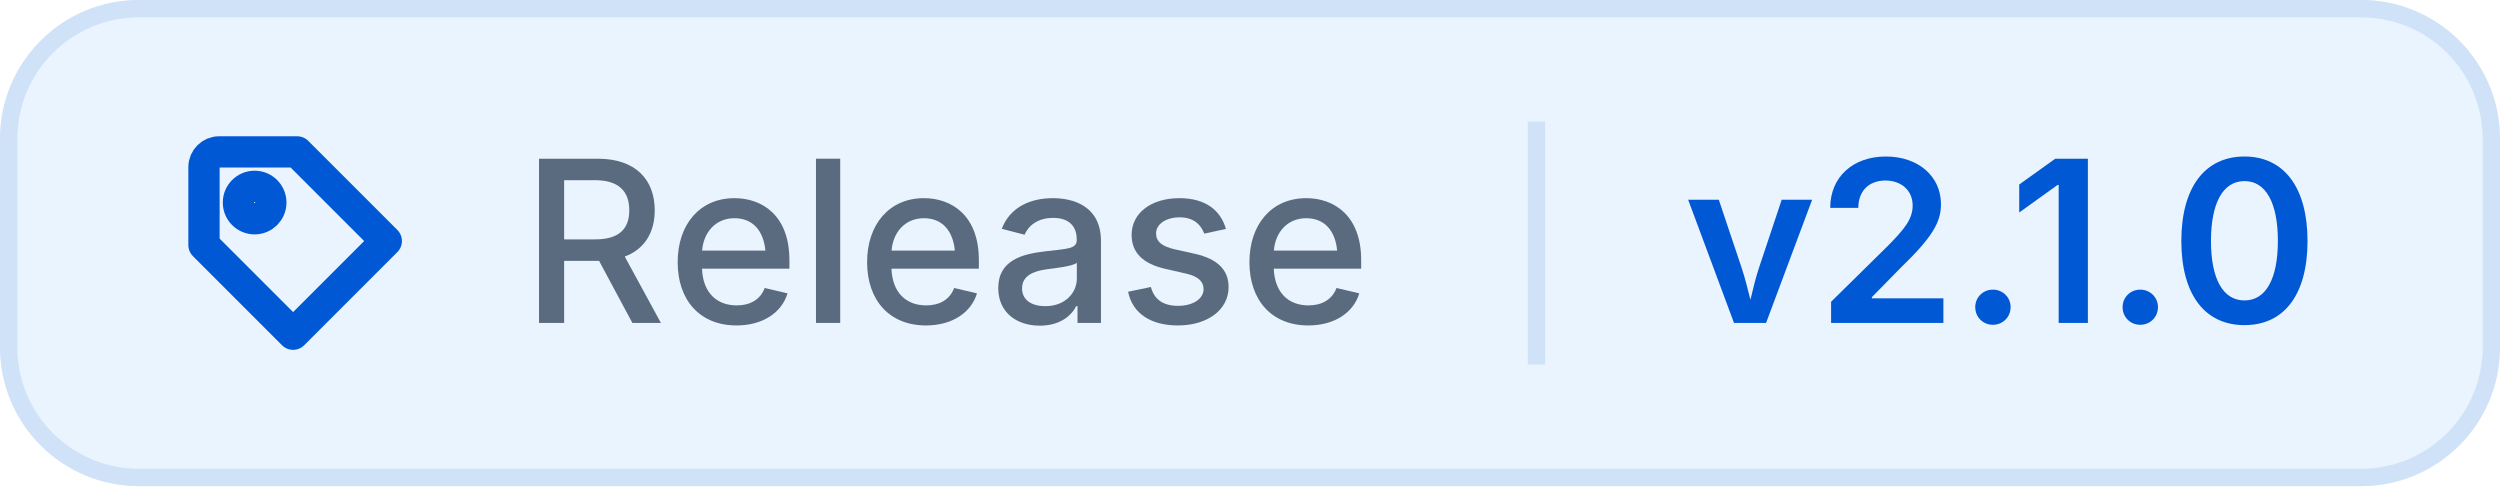
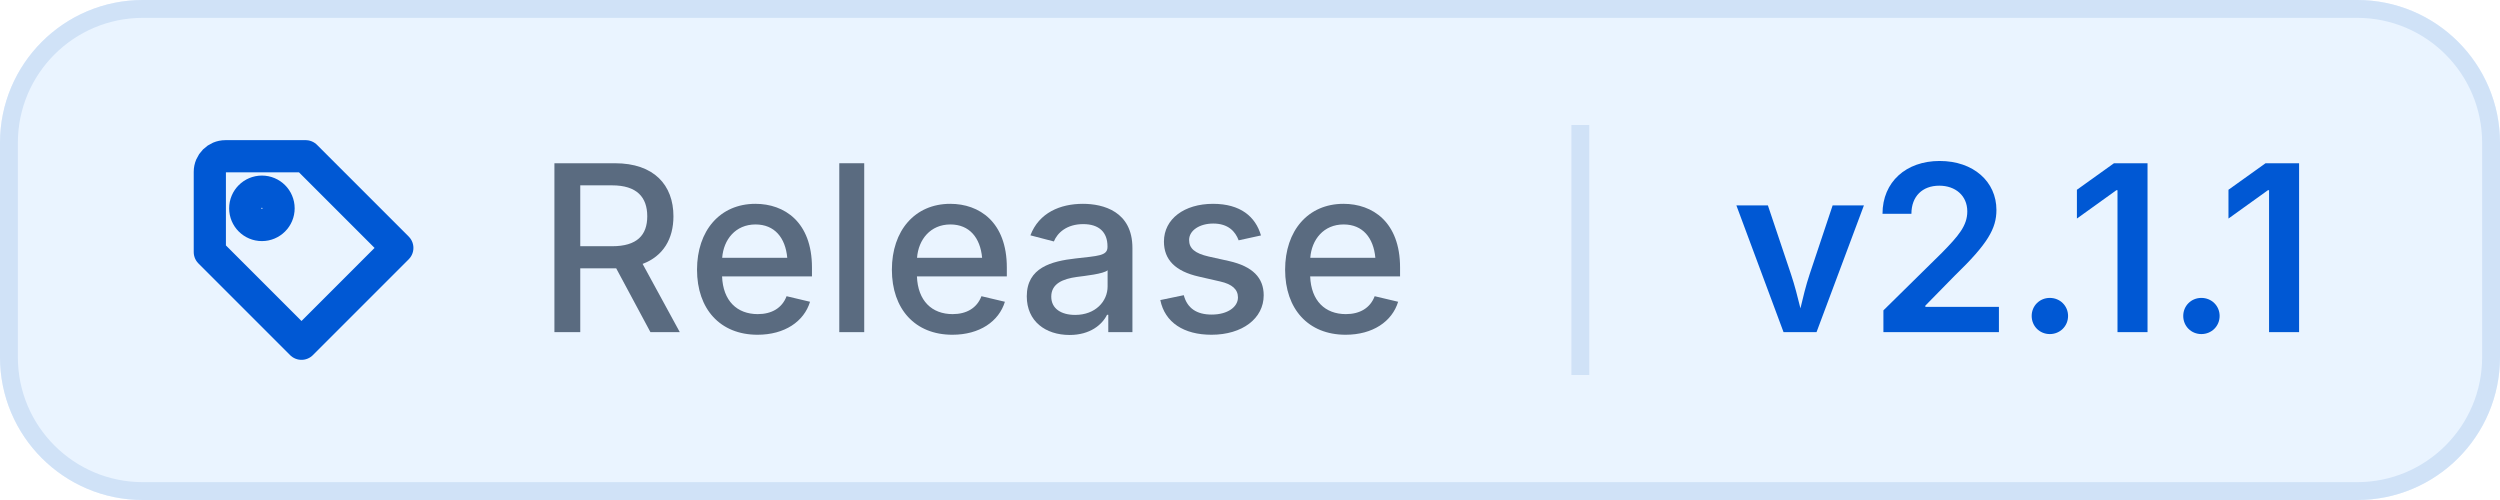
- <svg xmlns="http://www.w3.org/2000/svg" width="144" height="28" viewBox="0 0 144 28" role="img" aria-labelledby="t">
+ <svg xmlns="http://www.w3.org/2000/svg" width="140" height="28" viewBox="0 0 140 28" role="img" aria-labelledby="t">
  <defs>
    <path id="dm384" d="M165 0L393 0L393-563L697-563C701-563 706-563 710-563L1012 0L1271 0L943-602C1124-670 1215-822 1215-1022C1215-1297 1044-1490 699-1490L165-1490ZM393-758L393-1295L673-1295C893-1295 984-1190 984-1022C984-855 893-758 675-758Z" />
    <path id="dm614" d="M630 23C869 23 1040-94 1093-268L886-317C847-213 755-159 632-159C449-159 325-276 317-492L1110-492L1110-570C1110-973 866-1132 611-1132C298-1132 96-895 96-551C96-204 300 23 630 23ZM318-656C330-817 436-950 612-950C781-950 876-832 892-656Z" />
    <path id="dm736" d="M368-1490L148-1490L148 0L368 0Z" />
    <path id="dm507" d="M461 25C642 25 748-66 791-153L802-153L802 0L1015 0L1015-742C1015-1065 758-1132 578-1132C379-1132 191-1054 115-854L322-800C353-876 435-953 581-953C721-953 795-881 795-757L795-751C795-672 710-673 513-650C302-626 83-570 83-316C83-96 248 25 461 25ZM510-152C387-152 299-207 299-313C299-428 401-470 525-487C593-496 763-514 796-546L796-403C796-272 689-152 510-152Z" />
    <path id="dm871" d="M549 23C822 23 1010-121 1010-325C1010-480 912-580 705-627L525-667C402-695 352-739 352-813C352-897 444-958 565-958C697-958 760-888 789-810L986-853C938-1019 805-1132 563-1132C310-1132 130-999 130-799C130-639 230-537 438-490L626-447C732-423 783-377 783-306C783-223 693-155 551-155C421-155 336-209 305-326L98-283C138-85 306 23 549 23Z" />
    <path id="ds980" d="M455 0L746 0L1164-1118L888-1118L685-510C652-411 628-311 604-210C579-312 554-411 521-510L317-1118L39-1118Z" />
    <path id="ds1343" d="M134 0L1153 0L1153-223L504-223L504-234L763-498C1054-779 1131-913 1131-1078C1131-1327 929-1510 630-1510C335-1510 126-1326 126-1044L381-1044C381-1197 477-1292 627-1292C768-1292 874-1205 874-1065C874-939 796-849 651-701L134-192Z" />
    <path id="ds1502" d="M326 17C416 17 487-53 487-143C487-232 416-302 326-302C236-302 166-232 166-143C166-53 236 17 326 17Z" />
    <path id="ds1342" d="M717-1490L421-1490L94-1256L94-1002L442-1252L452-1252L452 0L717 0Z" />
-     <path id="ds1341" d="M676 20C1038 20 1248-260 1248-744C1248-1226 1036-1510 676-1510C315-1510 103-1227 103-744C103-260 314 20 676 20ZM676-204C480-204 372-400 372-744C372-1088 481-1287 676-1287C870-1287 979-1089 979-744C979-400 870-204 676-204Z" />
  </defs>
-   <rect width="144" height="28" rx="8" fill="#EAF4FF" />
-   <rect x=".5" y=".5" width="143" height="27" rx="7.5" fill="none" stroke="#D0E2F7" />
+   <rect width="140" height="28" rx="8" fill="#EAF4FF" />
+   <rect x=".5" y=".5" width="139" height="27" rx="7.5" fill="none" stroke="#D0E2F7" />
  <g transform="translate(10 7) scale(0.5833333)" fill="none" stroke="#0058D4" stroke-width="3.09" stroke-linecap="round" stroke-linejoin="round">
    <path d="M3 12.2V4.5A1.5 1.5 0 014.5 3h7.7l8.8 8.8-9.2 9.2z" />
    <circle cx="8" cy="8" r="1.6" />
  </g>
  <g fill="#5A6B80" transform="translate(30 18.6) scale(0.006348)">
    <use href="#dm384" x="0" />
    <use href="#dm614" x="1327" />
    <use href="#dm736" x="2530" />
    <use href="#dm614" x="3046" />
    <use href="#dm507" x="4249" />
    <use href="#dm871" x="5412" />
    <use href="#dm614" x="6515" />
  </g>
  <rect x="88" y="7" width="1" height="14" fill="#D0E2F7" />
  <g fill="#0058D4" transform="translate(96.99 18.6) scale(0.006348)">
    <use href="#ds980" x="0" />
    <use href="#ds1343" x="1202" />
    <use href="#ds1502" x="2478" />
    <use href="#ds1342" x="2949" />
    <use href="#ds1502" x="3815" />
-     <use href="#ds1341" x="4411" />
+     <use href="#ds1342" x="4286" />
  </g>
</svg>
